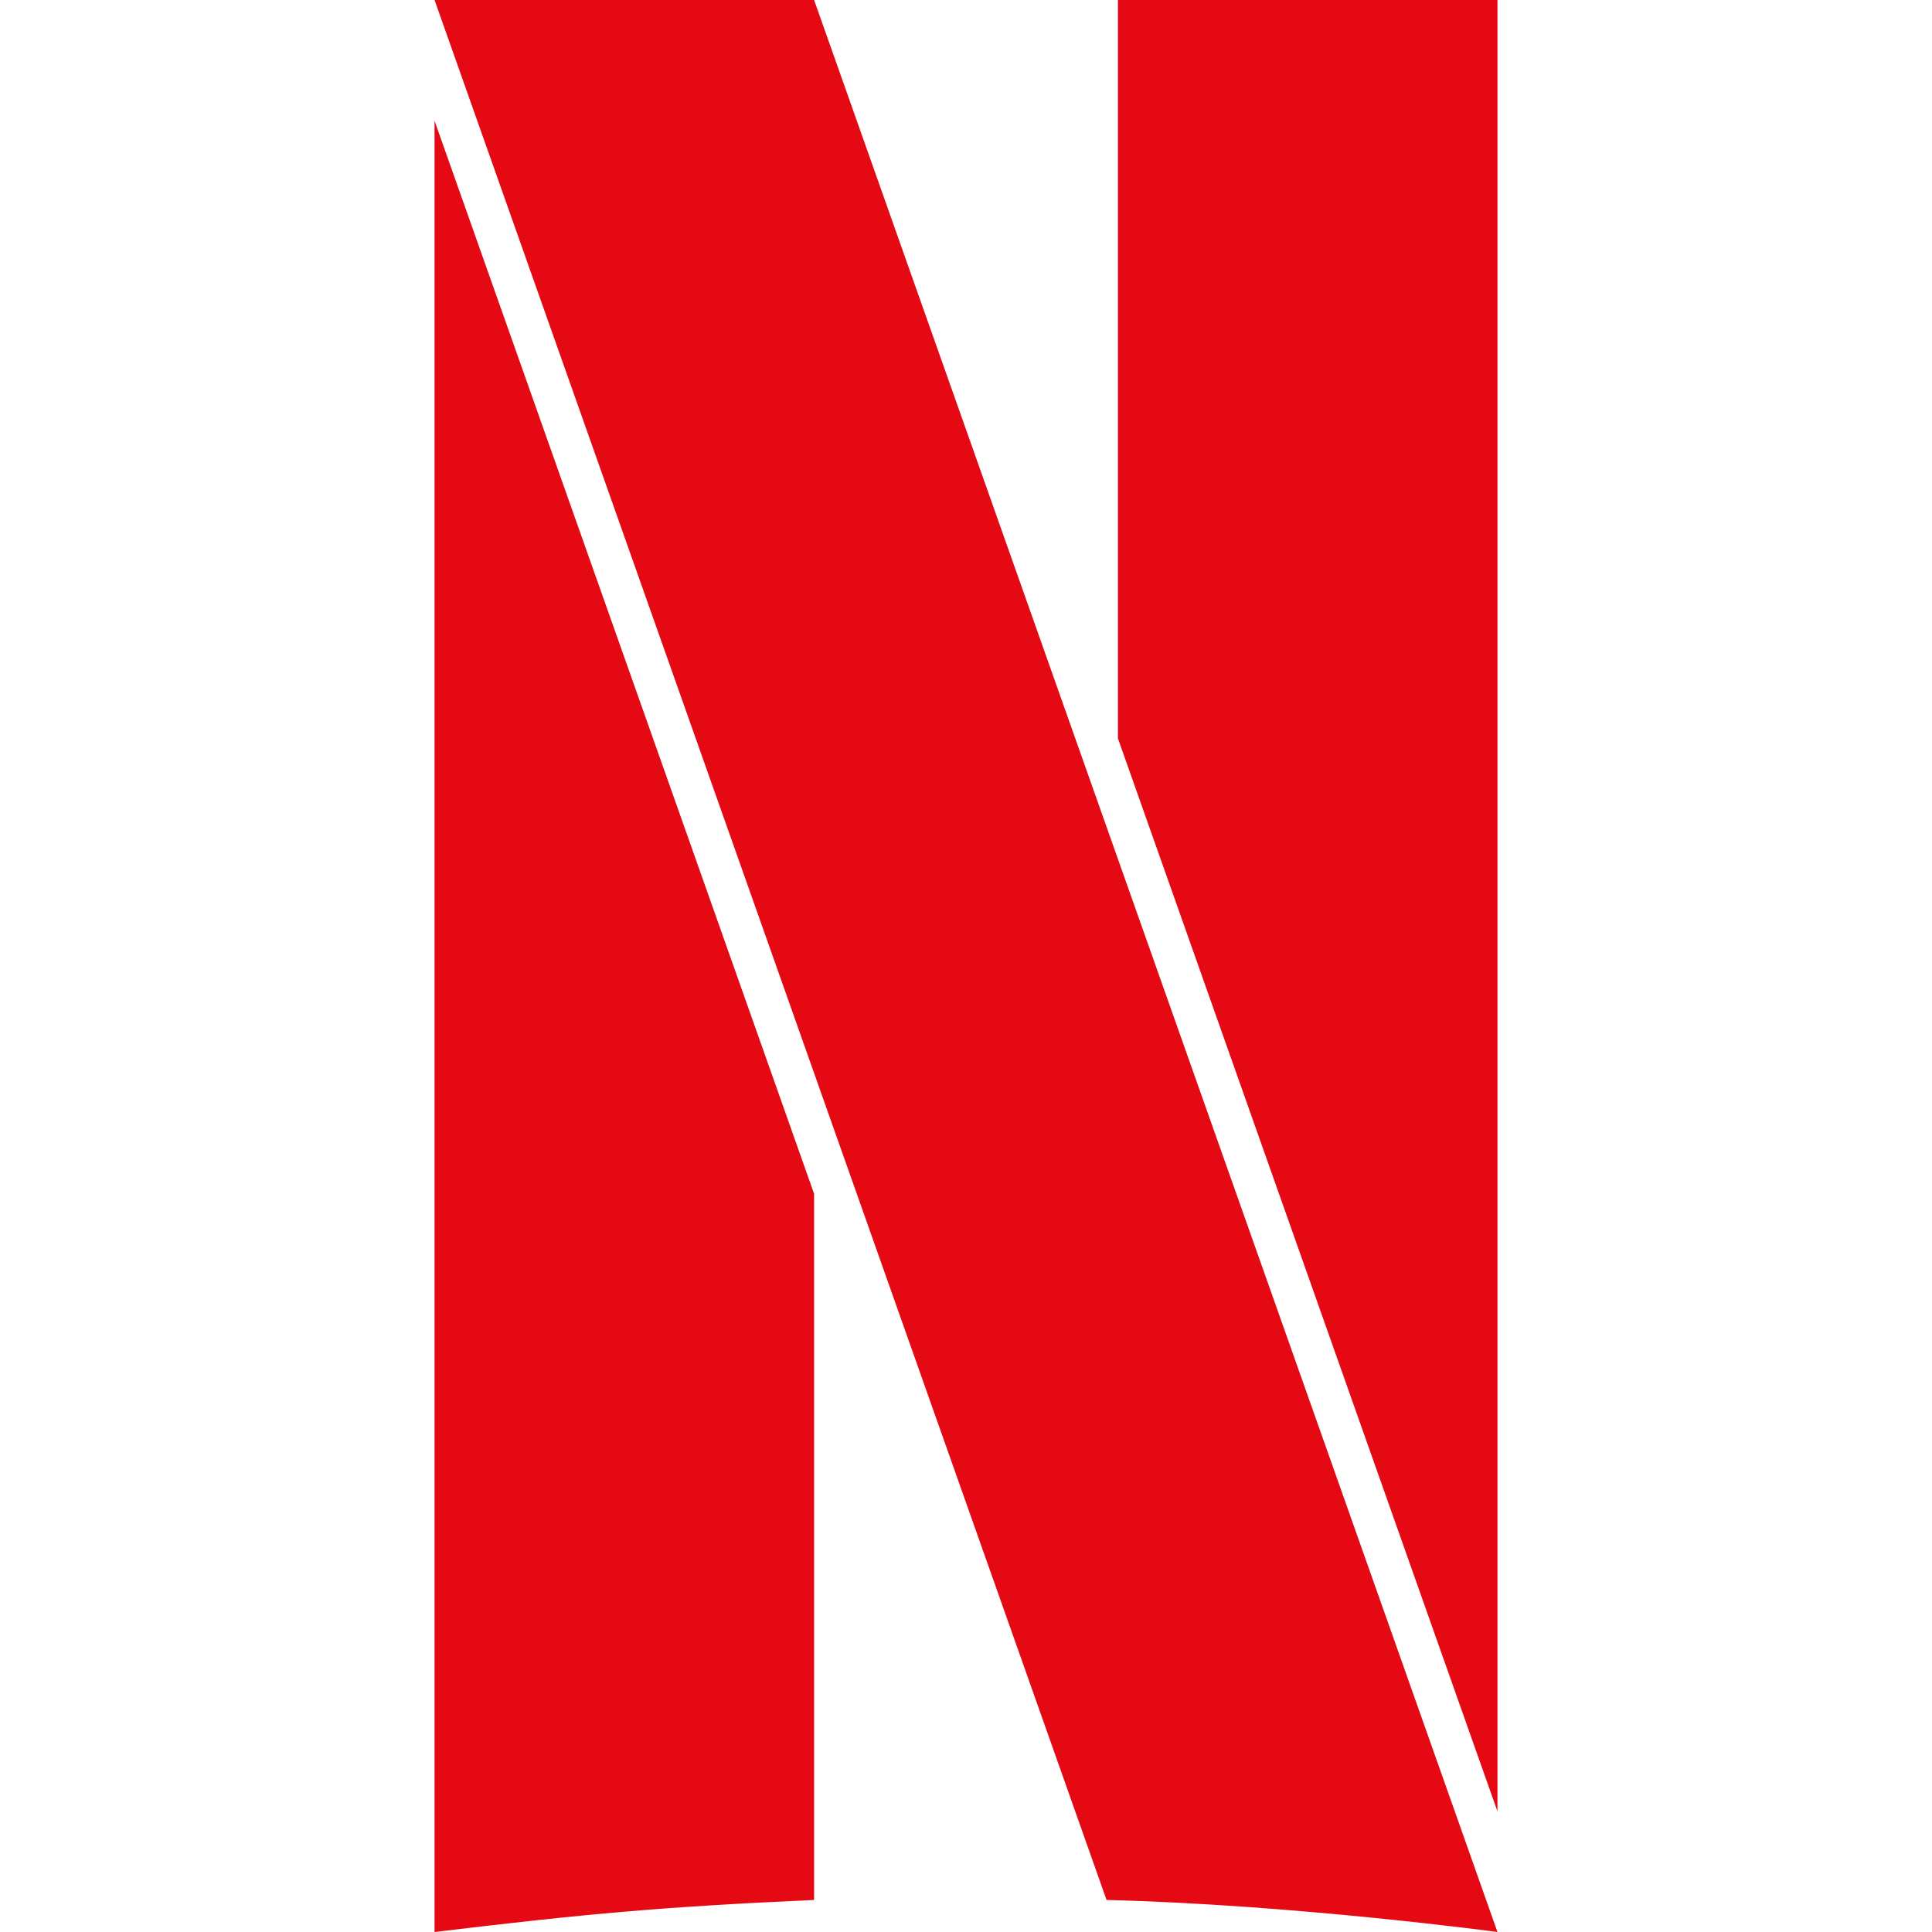
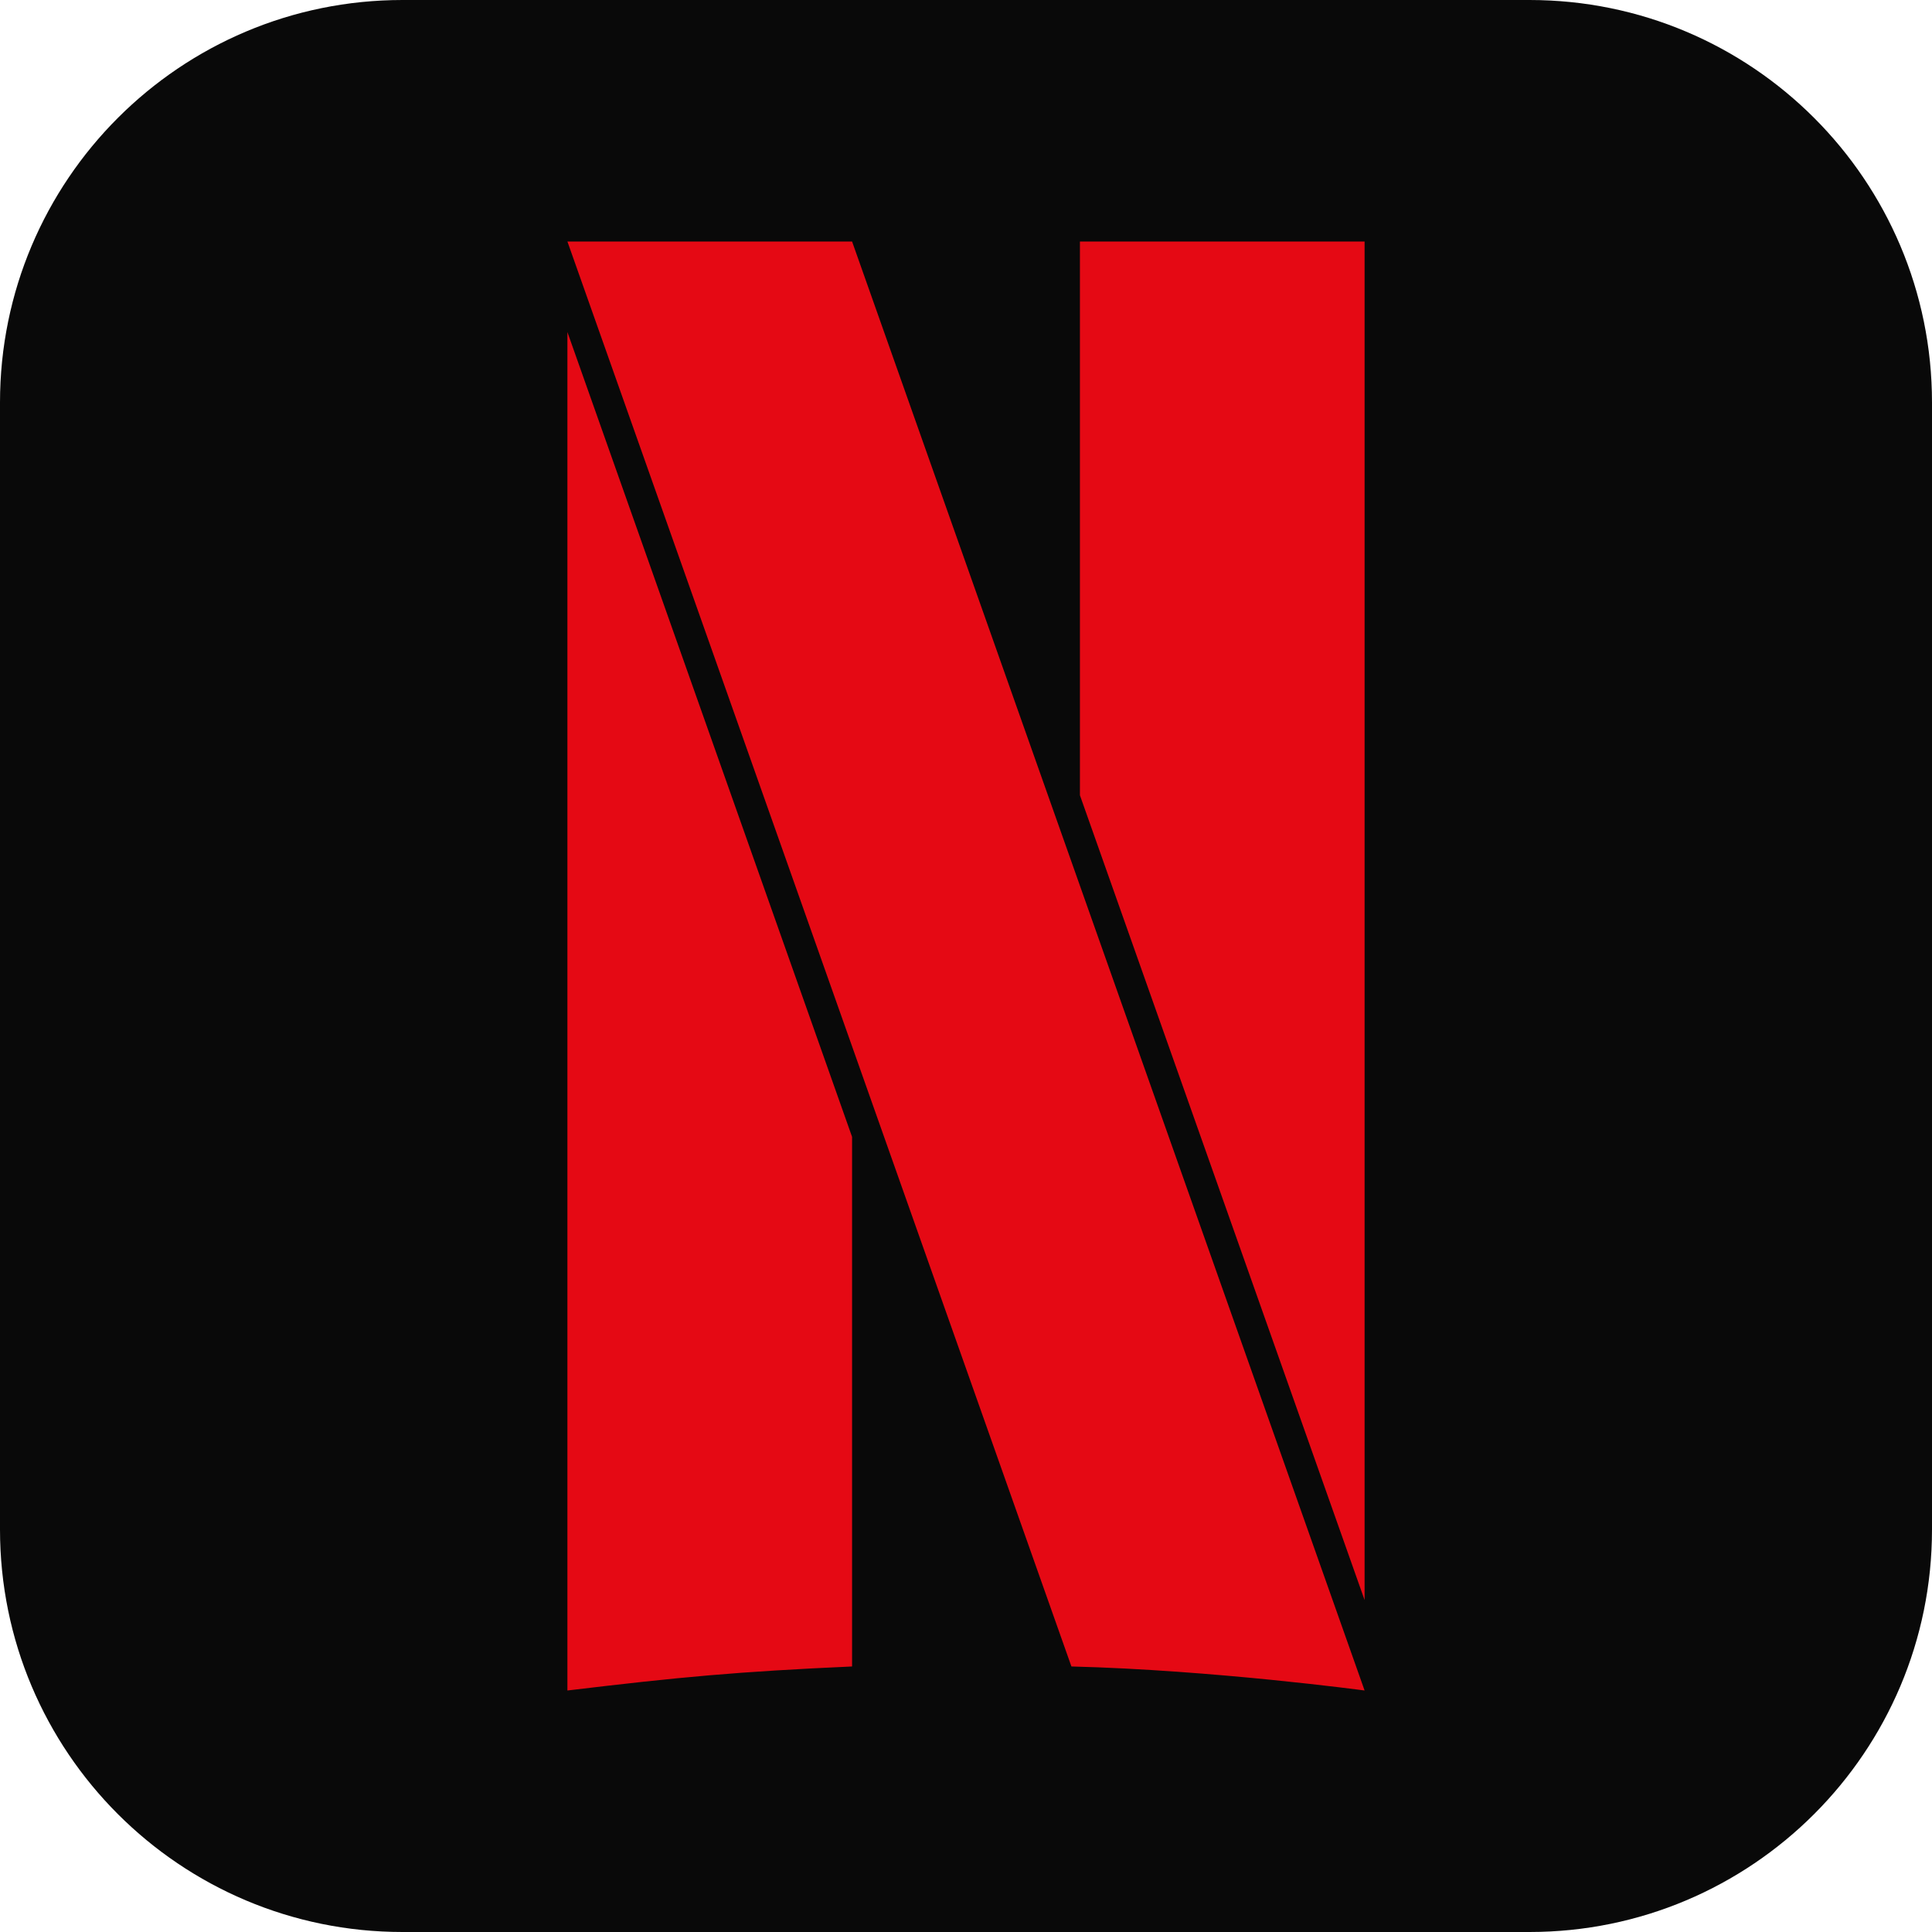
<svg xmlns="http://www.w3.org/2000/svg" viewBox="0 0 24 24" role="img" aria-labelledby="netflix-title">
-   <path fill="#E50914" d="m5.398 0 8.348 23.602c2.346.059 4.856.398 4.856.398L10.113 0H5.398zm8.489 0v9.172l4.715 13.33V0h-4.715zM5.398 1.5V24c1.873-.225 2.81-.312 4.715-.398V14.83L5.398 1.5z" />
+   <rect width="24" height="24" rx="5" fill="#090909" />
+   <g transform="translate(3 3) scale(.75)">
+     <path fill="#E50914" d="m5.398 0 8.348 23.602c2.346.059 4.856.398 4.856.398L10.113 0H5.398zm8.489 0v9.172l4.715 13.33V0h-4.715zM5.398 1.5V24c1.873-.225 2.81-.312 4.715-.398V14.83L5.398 1.5z" />
+   </g>
</svg>
